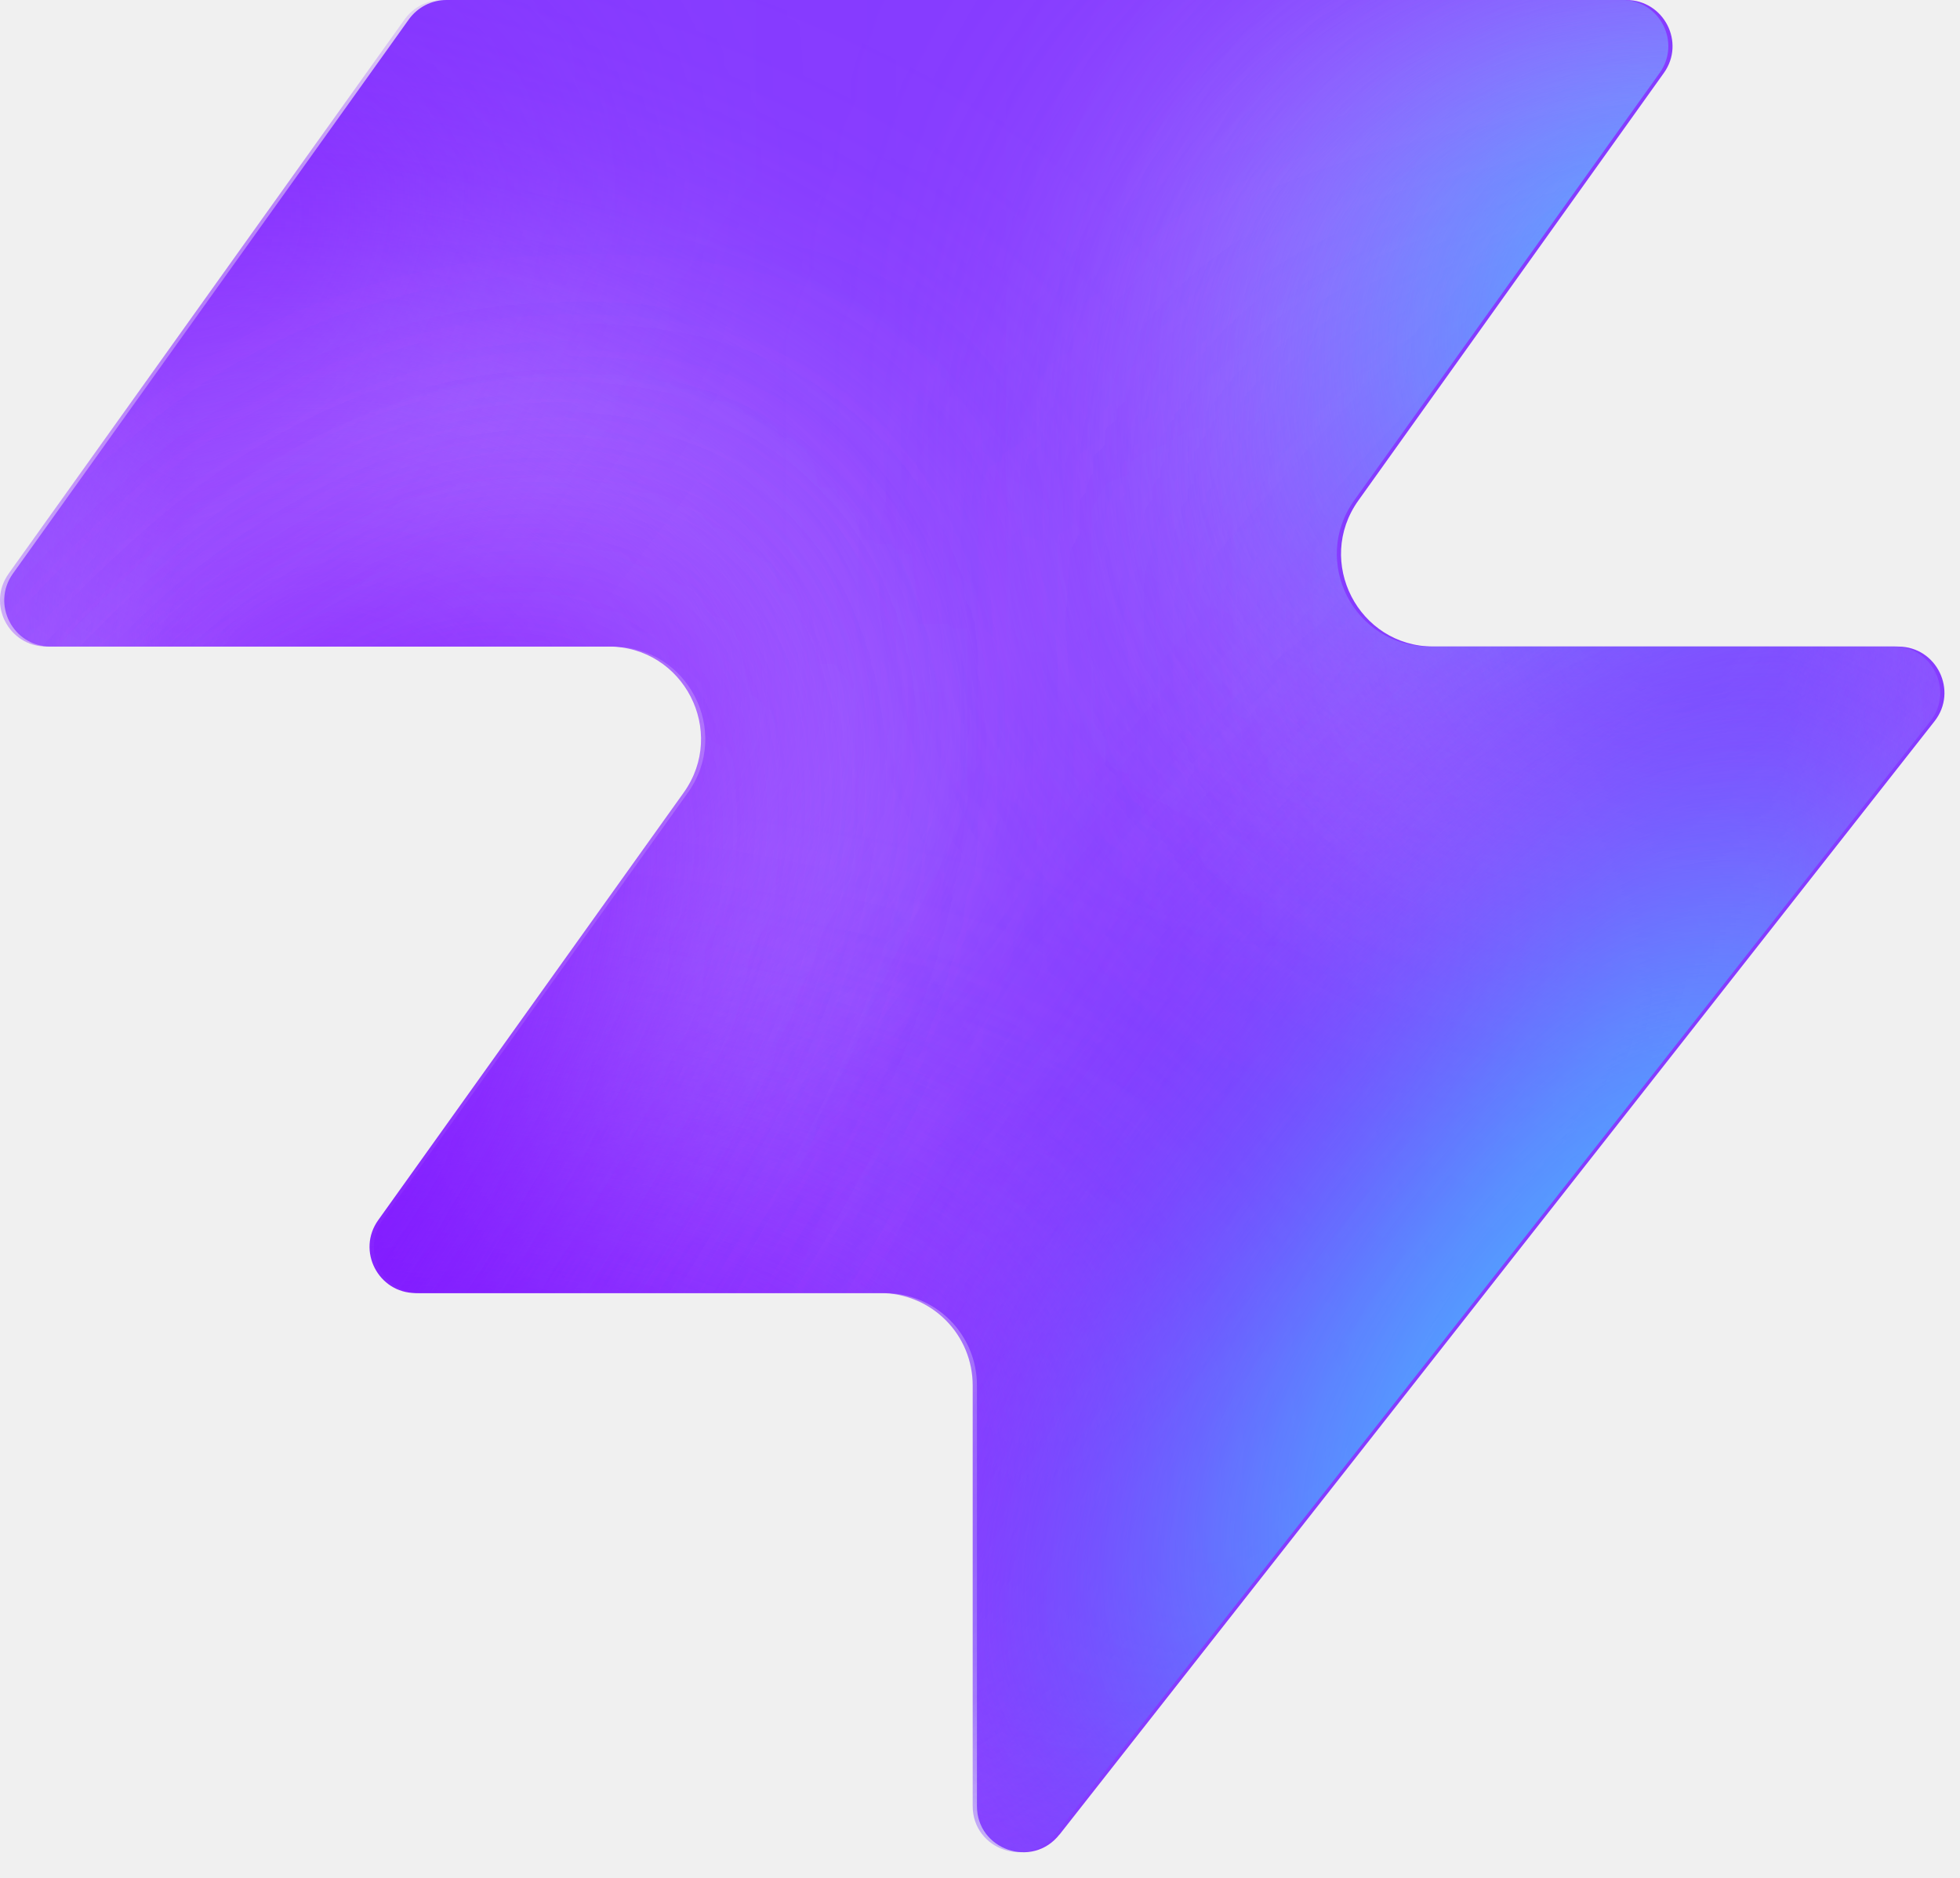
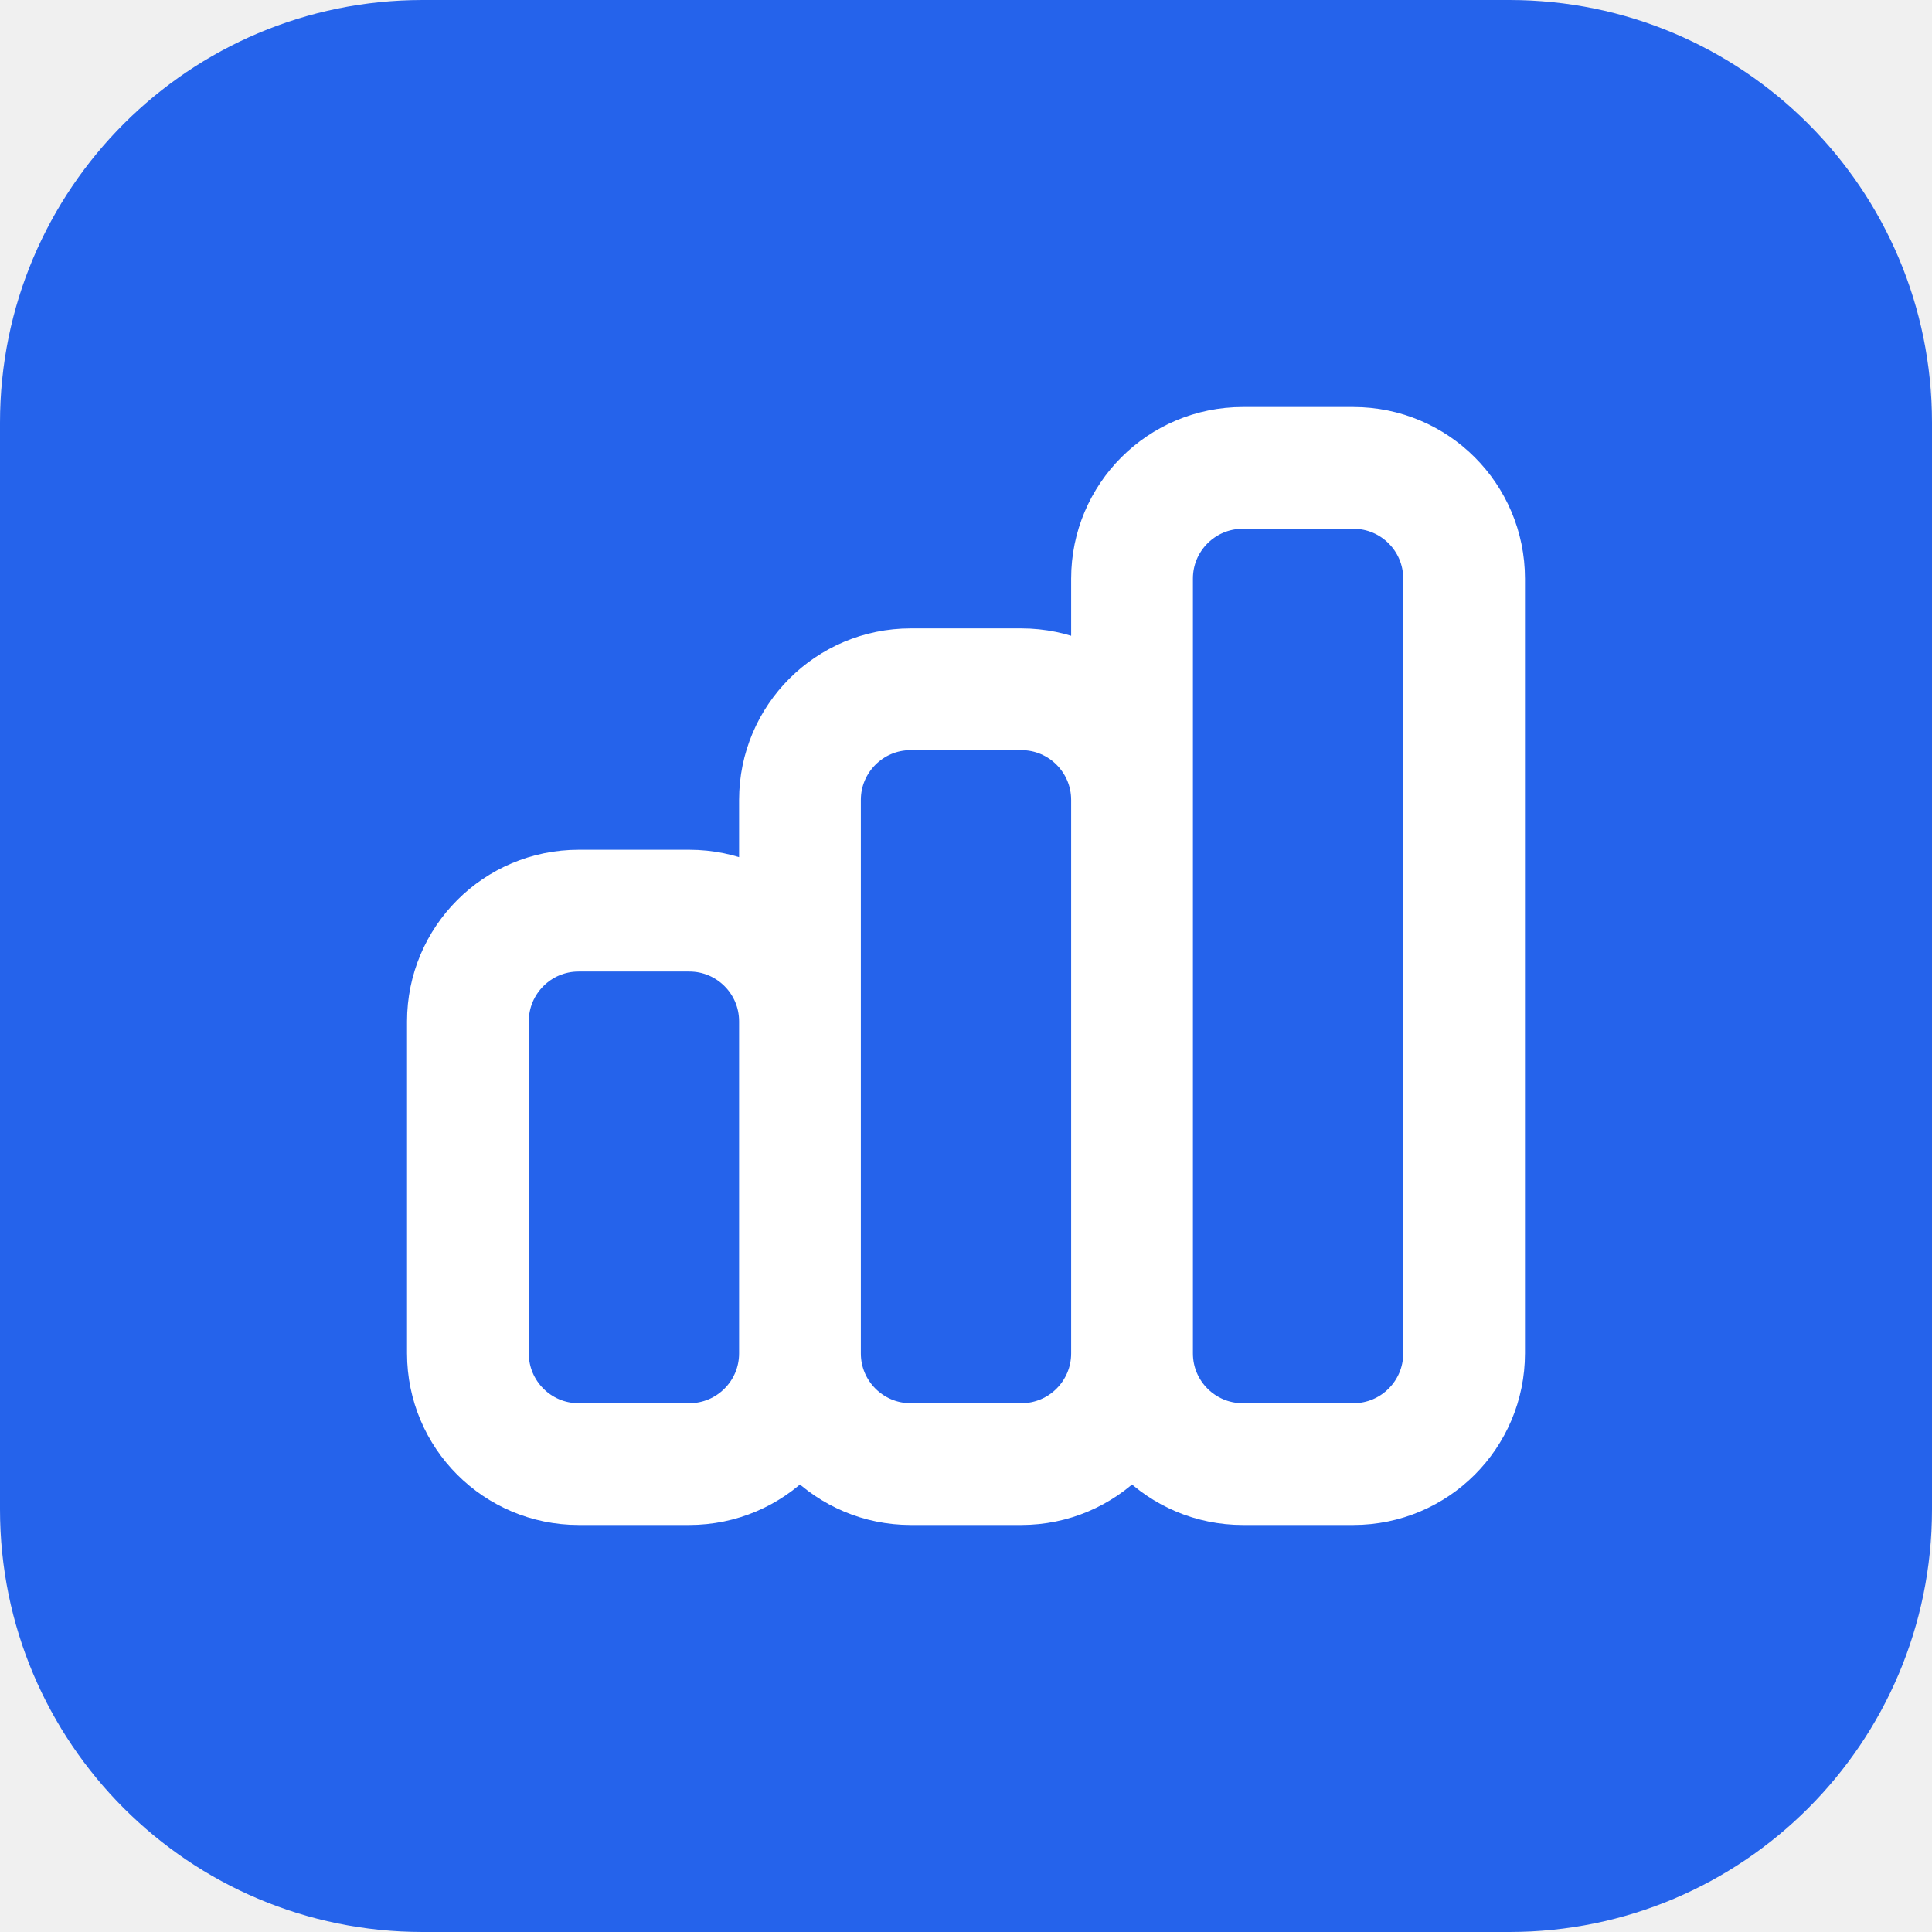
- <svg xmlns="http://www.w3.org/2000/svg" width="48" height="46" fill="none" viewBox="0 0 48 46">
-   <path fill="#863bff" d="M25.946 44.938c-.664.845-2.021.375-2.021-.698V33.937a2.26 2.26 0 0 0-2.262-2.262H10.287c-.92 0-1.456-1.04-.92-1.788l7.48-10.471c1.07-1.497 0-3.578-1.842-3.578H1.237c-.92 0-1.456-1.04-.92-1.788L10.013.474c.214-.297.556-.474.92-.474h28.894c.92 0 1.456 1.04.92 1.788l-7.48 10.471c-1.07 1.498 0 3.579 1.842 3.579h11.377c.943 0 1.473 1.088.89 1.83L25.947 44.94z" style="fill:#863bff;fill:color(display-p3 .525 .23 1);fill-opacity:1" />
-   <mask id="a" width="48" height="46" x="0" y="0" maskUnits="userSpaceOnUse" style="mask-type:alpha">
-     <path fill="#000" d="M25.842 44.938c-.664.844-2.021.375-2.021-.698V33.937a2.26 2.26 0 0 0-2.262-2.262H10.183c-.92 0-1.456-1.04-.92-1.788l7.48-10.471c1.07-1.498 0-3.579-1.842-3.579H1.133c-.92 0-1.456-1.04-.92-1.787L9.91.473c.214-.297.556-.474.92-.474h28.894c.92 0 1.456 1.04.92 1.788l-7.48 10.471c-1.07 1.498 0 3.578 1.842 3.578h11.377c.943 0 1.473 1.088.89 1.832L25.843 44.94z" style="fill:#000;fill-opacity:1" />
-   </mask>
-   <g mask="url(#a)">
-     <g filter="url(#b)">
-       <ellipse cx="5.508" cy="14.704" fill="#ede6ff" rx="5.508" ry="14.704" style="fill:#ede6ff;fill:color(display-p3 .927 .903 1);fill-opacity:1" transform="matrix(.00324 1 1 -.00324 -4.47 31.516)" />
-     </g>
-     <g filter="url(#c)">
-       <ellipse cx="10.399" cy="29.851" fill="#ede6ff" rx="10.399" ry="29.851" style="fill:#ede6ff;fill:color(display-p3 .927 .903 1);fill-opacity:1" transform="matrix(.00324 1 1 -.00324 -39.328 7.883)" />
-     </g>
-     <g filter="url(#d)">
-       <ellipse cx="5.508" cy="30.487" fill="#7e14ff" rx="5.508" ry="30.487" style="fill:#7e14ff;fill:color(display-p3 .492 .077 1);fill-opacity:1" transform="rotate(89.814 -25.913 -14.639)scale(1 -1)" />
-     </g>
-     <g filter="url(#e)">
-       <ellipse cx="5.508" cy="30.599" fill="#7e14ff" rx="5.508" ry="30.599" style="fill:#7e14ff;fill:color(display-p3 .492 .077 1);fill-opacity:1" transform="rotate(89.814 -32.644 -3.334)scale(1 -1)" />
-     </g>
-     <g filter="url(#f)">
-       <ellipse cx="5.508" cy="30.599" fill="#7e14ff" rx="5.508" ry="30.599" style="fill:#7e14ff;fill:color(display-p3 .492 .077 1);fill-opacity:1" transform="matrix(.00324 1 1 -.00324 -34.34 30.47)" />
-     </g>
-     <g filter="url(#g)">
-       <ellipse cx="14.072" cy="22.078" fill="#ede6ff" rx="14.072" ry="22.078" style="fill:#ede6ff;fill:color(display-p3 .927 .903 1);fill-opacity:1" transform="rotate(93.35 24.506 48.493)scale(-1 1)" />
-     </g>
-     <g filter="url(#h)">
-       <ellipse cx="3.47" cy="21.501" fill="#7e14ff" rx="3.47" ry="21.501" style="fill:#7e14ff;fill:color(display-p3 .492 .077 1);fill-opacity:1" transform="rotate(89.009 28.708 47.59)scale(-1 1)" />
-     </g>
-     <g filter="url(#i)">
-       <ellipse cx="3.47" cy="21.501" fill="#7e14ff" rx="3.47" ry="21.501" style="fill:#7e14ff;fill:color(display-p3 .492 .077 1);fill-opacity:1" transform="rotate(89.009 28.708 47.59)scale(-1 1)" />
-     </g>
-     <g filter="url(#j)">
-       <ellipse cx=".387" cy="8.972" fill="#7e14ff" rx="4.407" ry="29.108" style="fill:#7e14ff;fill:color(display-p3 .492 .077 1);fill-opacity:1" transform="rotate(39.51 .387 8.972)" />
-     </g>
-     <g filter="url(#k)">
-       <ellipse cx="47.523" cy="-6.092" fill="#7e14ff" rx="4.407" ry="29.108" style="fill:#7e14ff;fill:color(display-p3 .492 .077 1);fill-opacity:1" transform="rotate(37.892 47.523 -6.092)" />
-     </g>
-     <g filter="url(#l)">
-       <ellipse cx="41.412" cy="6.333" fill="#47bfff" rx="5.971" ry="9.665" style="fill:#47bfff;fill:color(display-p3 .28 .748 1);fill-opacity:1" transform="rotate(37.892 41.412 6.333)" />
-     </g>
-     <g filter="url(#m)">
-       <ellipse cx="-1.879" cy="38.332" fill="#7e14ff" rx="4.407" ry="29.108" style="fill:#7e14ff;fill:color(display-p3 .492 .077 1);fill-opacity:1" transform="rotate(37.892 -1.88 38.332)" />
-     </g>
-     <g filter="url(#n)">
-       <ellipse cx="-1.879" cy="38.332" fill="#7e14ff" rx="4.407" ry="29.108" style="fill:#7e14ff;fill:color(display-p3 .492 .077 1);fill-opacity:1" transform="rotate(37.892 -1.88 38.332)" />
-     </g>
-     <g filter="url(#o)">
-       <ellipse cx="35.651" cy="29.907" fill="#7e14ff" rx="4.407" ry="29.108" style="fill:#7e14ff;fill:color(display-p3 .492 .077 1);fill-opacity:1" transform="rotate(37.892 35.651 29.907)" />
-     </g>
-     <g filter="url(#p)">
-       <ellipse cx="38.418" cy="32.4" fill="#47bfff" rx="5.971" ry="15.297" style="fill:#47bfff;fill:color(display-p3 .28 .748 1);fill-opacity:1" transform="rotate(37.892 38.418 32.4)" />
-     </g>
-   </g>
-   <defs>
-     <filter id="b" width="60.045" height="41.654" x="-19.77" y="16.149" color-interpolation-filters="sRGB" filterUnits="userSpaceOnUse">
-       <feFlood flood-opacity="0" result="BackgroundImageFix" />
-       <feBlend in="SourceGraphic" in2="BackgroundImageFix" result="shape" />
-       <feGaussianBlur result="effect1_foregroundBlur_2002_17158" stdDeviation="7.659" />
-     </filter>
-     <filter id="c" width="90.34" height="51.437" x="-54.613" y="-7.533" color-interpolation-filters="sRGB" filterUnits="userSpaceOnUse">
-       <feFlood flood-opacity="0" result="BackgroundImageFix" />
-       <feBlend in="SourceGraphic" in2="BackgroundImageFix" result="shape" />
-       <feGaussianBlur result="effect1_foregroundBlur_2002_17158" stdDeviation="7.659" />
-     </filter>
-     <filter id="d" width="79.355" height="29.4" x="-49.64" y="2.03" color-interpolation-filters="sRGB" filterUnits="userSpaceOnUse">
-       <feFlood flood-opacity="0" result="BackgroundImageFix" />
-       <feBlend in="SourceGraphic" in2="BackgroundImageFix" result="shape" />
-       <feGaussianBlur result="effect1_foregroundBlur_2002_17158" stdDeviation="4.596" />
-     </filter>
-     <filter id="e" width="79.579" height="29.4" x="-45.045" y="20.029" color-interpolation-filters="sRGB" filterUnits="userSpaceOnUse">
-       <feFlood flood-opacity="0" result="BackgroundImageFix" />
-       <feBlend in="SourceGraphic" in2="BackgroundImageFix" result="shape" />
-       <feGaussianBlur result="effect1_foregroundBlur_2002_17158" stdDeviation="4.596" />
-     </filter>
-     <filter id="f" width="79.579" height="29.4" x="-43.513" y="21.178" color-interpolation-filters="sRGB" filterUnits="userSpaceOnUse">
-       <feFlood flood-opacity="0" result="BackgroundImageFix" />
-       <feBlend in="SourceGraphic" in2="BackgroundImageFix" result="shape" />
-       <feGaussianBlur result="effect1_foregroundBlur_2002_17158" stdDeviation="4.596" />
-     </filter>
-     <filter id="g" width="74.749" height="58.852" x="15.756" y="-17.901" color-interpolation-filters="sRGB" filterUnits="userSpaceOnUse">
-       <feFlood flood-opacity="0" result="BackgroundImageFix" />
-       <feBlend in="SourceGraphic" in2="BackgroundImageFix" result="shape" />
-       <feGaussianBlur result="effect1_foregroundBlur_2002_17158" stdDeviation="7.659" />
-     </filter>
-     <filter id="h" width="61.377" height="25.362" x="23.548" y="2.284" color-interpolation-filters="sRGB" filterUnits="userSpaceOnUse">
-       <feFlood flood-opacity="0" result="BackgroundImageFix" />
-       <feBlend in="SourceGraphic" in2="BackgroundImageFix" result="shape" />
-       <feGaussianBlur result="effect1_foregroundBlur_2002_17158" stdDeviation="4.596" />
-     </filter>
-     <filter id="i" width="61.377" height="25.362" x="23.548" y="2.284" color-interpolation-filters="sRGB" filterUnits="userSpaceOnUse">
-       <feFlood flood-opacity="0" result="BackgroundImageFix" />
-       <feBlend in="SourceGraphic" in2="BackgroundImageFix" result="shape" />
-       <feGaussianBlur result="effect1_foregroundBlur_2002_17158" stdDeviation="4.596" />
-     </filter>
-     <filter id="j" width="56.045" height="63.649" x="-27.636" y="-22.853" color-interpolation-filters="sRGB" filterUnits="userSpaceOnUse">
-       <feFlood flood-opacity="0" result="BackgroundImageFix" />
-       <feBlend in="SourceGraphic" in2="BackgroundImageFix" result="shape" />
-       <feGaussianBlur result="effect1_foregroundBlur_2002_17158" stdDeviation="4.596" />
-     </filter>
-     <filter id="k" width="54.814" height="64.646" x="20.116" y="-38.415" color-interpolation-filters="sRGB" filterUnits="userSpaceOnUse">
-       <feFlood flood-opacity="0" result="BackgroundImageFix" />
-       <feBlend in="SourceGraphic" in2="BackgroundImageFix" result="shape" />
-       <feGaussianBlur result="effect1_foregroundBlur_2002_17158" stdDeviation="4.596" />
-     </filter>
-     <filter id="l" width="33.541" height="35.313" x="24.641" y="-11.323" color-interpolation-filters="sRGB" filterUnits="userSpaceOnUse">
-       <feFlood flood-opacity="0" result="BackgroundImageFix" />
-       <feBlend in="SourceGraphic" in2="BackgroundImageFix" result="shape" />
-       <feGaussianBlur result="effect1_foregroundBlur_2002_17158" stdDeviation="4.596" />
-     </filter>
-     <filter id="m" width="54.814" height="64.646" x="-29.286" y="6.009" color-interpolation-filters="sRGB" filterUnits="userSpaceOnUse">
-       <feFlood flood-opacity="0" result="BackgroundImageFix" />
-       <feBlend in="SourceGraphic" in2="BackgroundImageFix" result="shape" />
-       <feGaussianBlur result="effect1_foregroundBlur_2002_17158" stdDeviation="4.596" />
-     </filter>
-     <filter id="n" width="54.814" height="64.646" x="-29.286" y="6.009" color-interpolation-filters="sRGB" filterUnits="userSpaceOnUse">
-       <feFlood flood-opacity="0" result="BackgroundImageFix" />
-       <feBlend in="SourceGraphic" in2="BackgroundImageFix" result="shape" />
-       <feGaussianBlur result="effect1_foregroundBlur_2002_17158" stdDeviation="4.596" />
-     </filter>
-     <filter id="o" width="54.814" height="64.646" x="8.244" y="-2.416" color-interpolation-filters="sRGB" filterUnits="userSpaceOnUse">
-       <feFlood flood-opacity="0" result="BackgroundImageFix" />
-       <feBlend in="SourceGraphic" in2="BackgroundImageFix" result="shape" />
-       <feGaussianBlur result="effect1_foregroundBlur_2002_17158" stdDeviation="4.596" />
-     </filter>
-     <filter id="p" width="39.409" height="43.623" x="18.713" y="10.588" color-interpolation-filters="sRGB" filterUnits="userSpaceOnUse">
-       <feFlood flood-opacity="0" result="BackgroundImageFix" />
-       <feBlend in="SourceGraphic" in2="BackgroundImageFix" result="shape" />
-       <feGaussianBlur result="effect1_foregroundBlur_2002_17158" stdDeviation="4.596" />
-     </filter>
-   </defs>
+ <svg xmlns="http://www.w3.org/2000/svg" viewBox="0 0 32 32">
+   <rect width="32" height="32" rx="7" fill="#2563eb" />
+   <svg x="5" y="5" width="22" height="22" viewBox="0 0 24 24" fill="none" stroke="#fff" stroke-width="2.2" stroke-linecap="round" stroke-linejoin="round">
+     <path d="M9 19v-6a2 2 0 00-2-2H5a2 2 0 00-2 2v6a2 2 0 002 2h2a2 2 0 002-2zm0 0V9a2 2 0 012-2h2a2 2 0 012 2v10m-6 0a2 2 0 002 2h2a2 2 0 002-2m0 0V5a2 2 0 012-2h2a2 2 0 012 2v14a2 2 0 01-2 2h-2a2 2 0 01-2-2z" />
+   </svg>
</svg>
